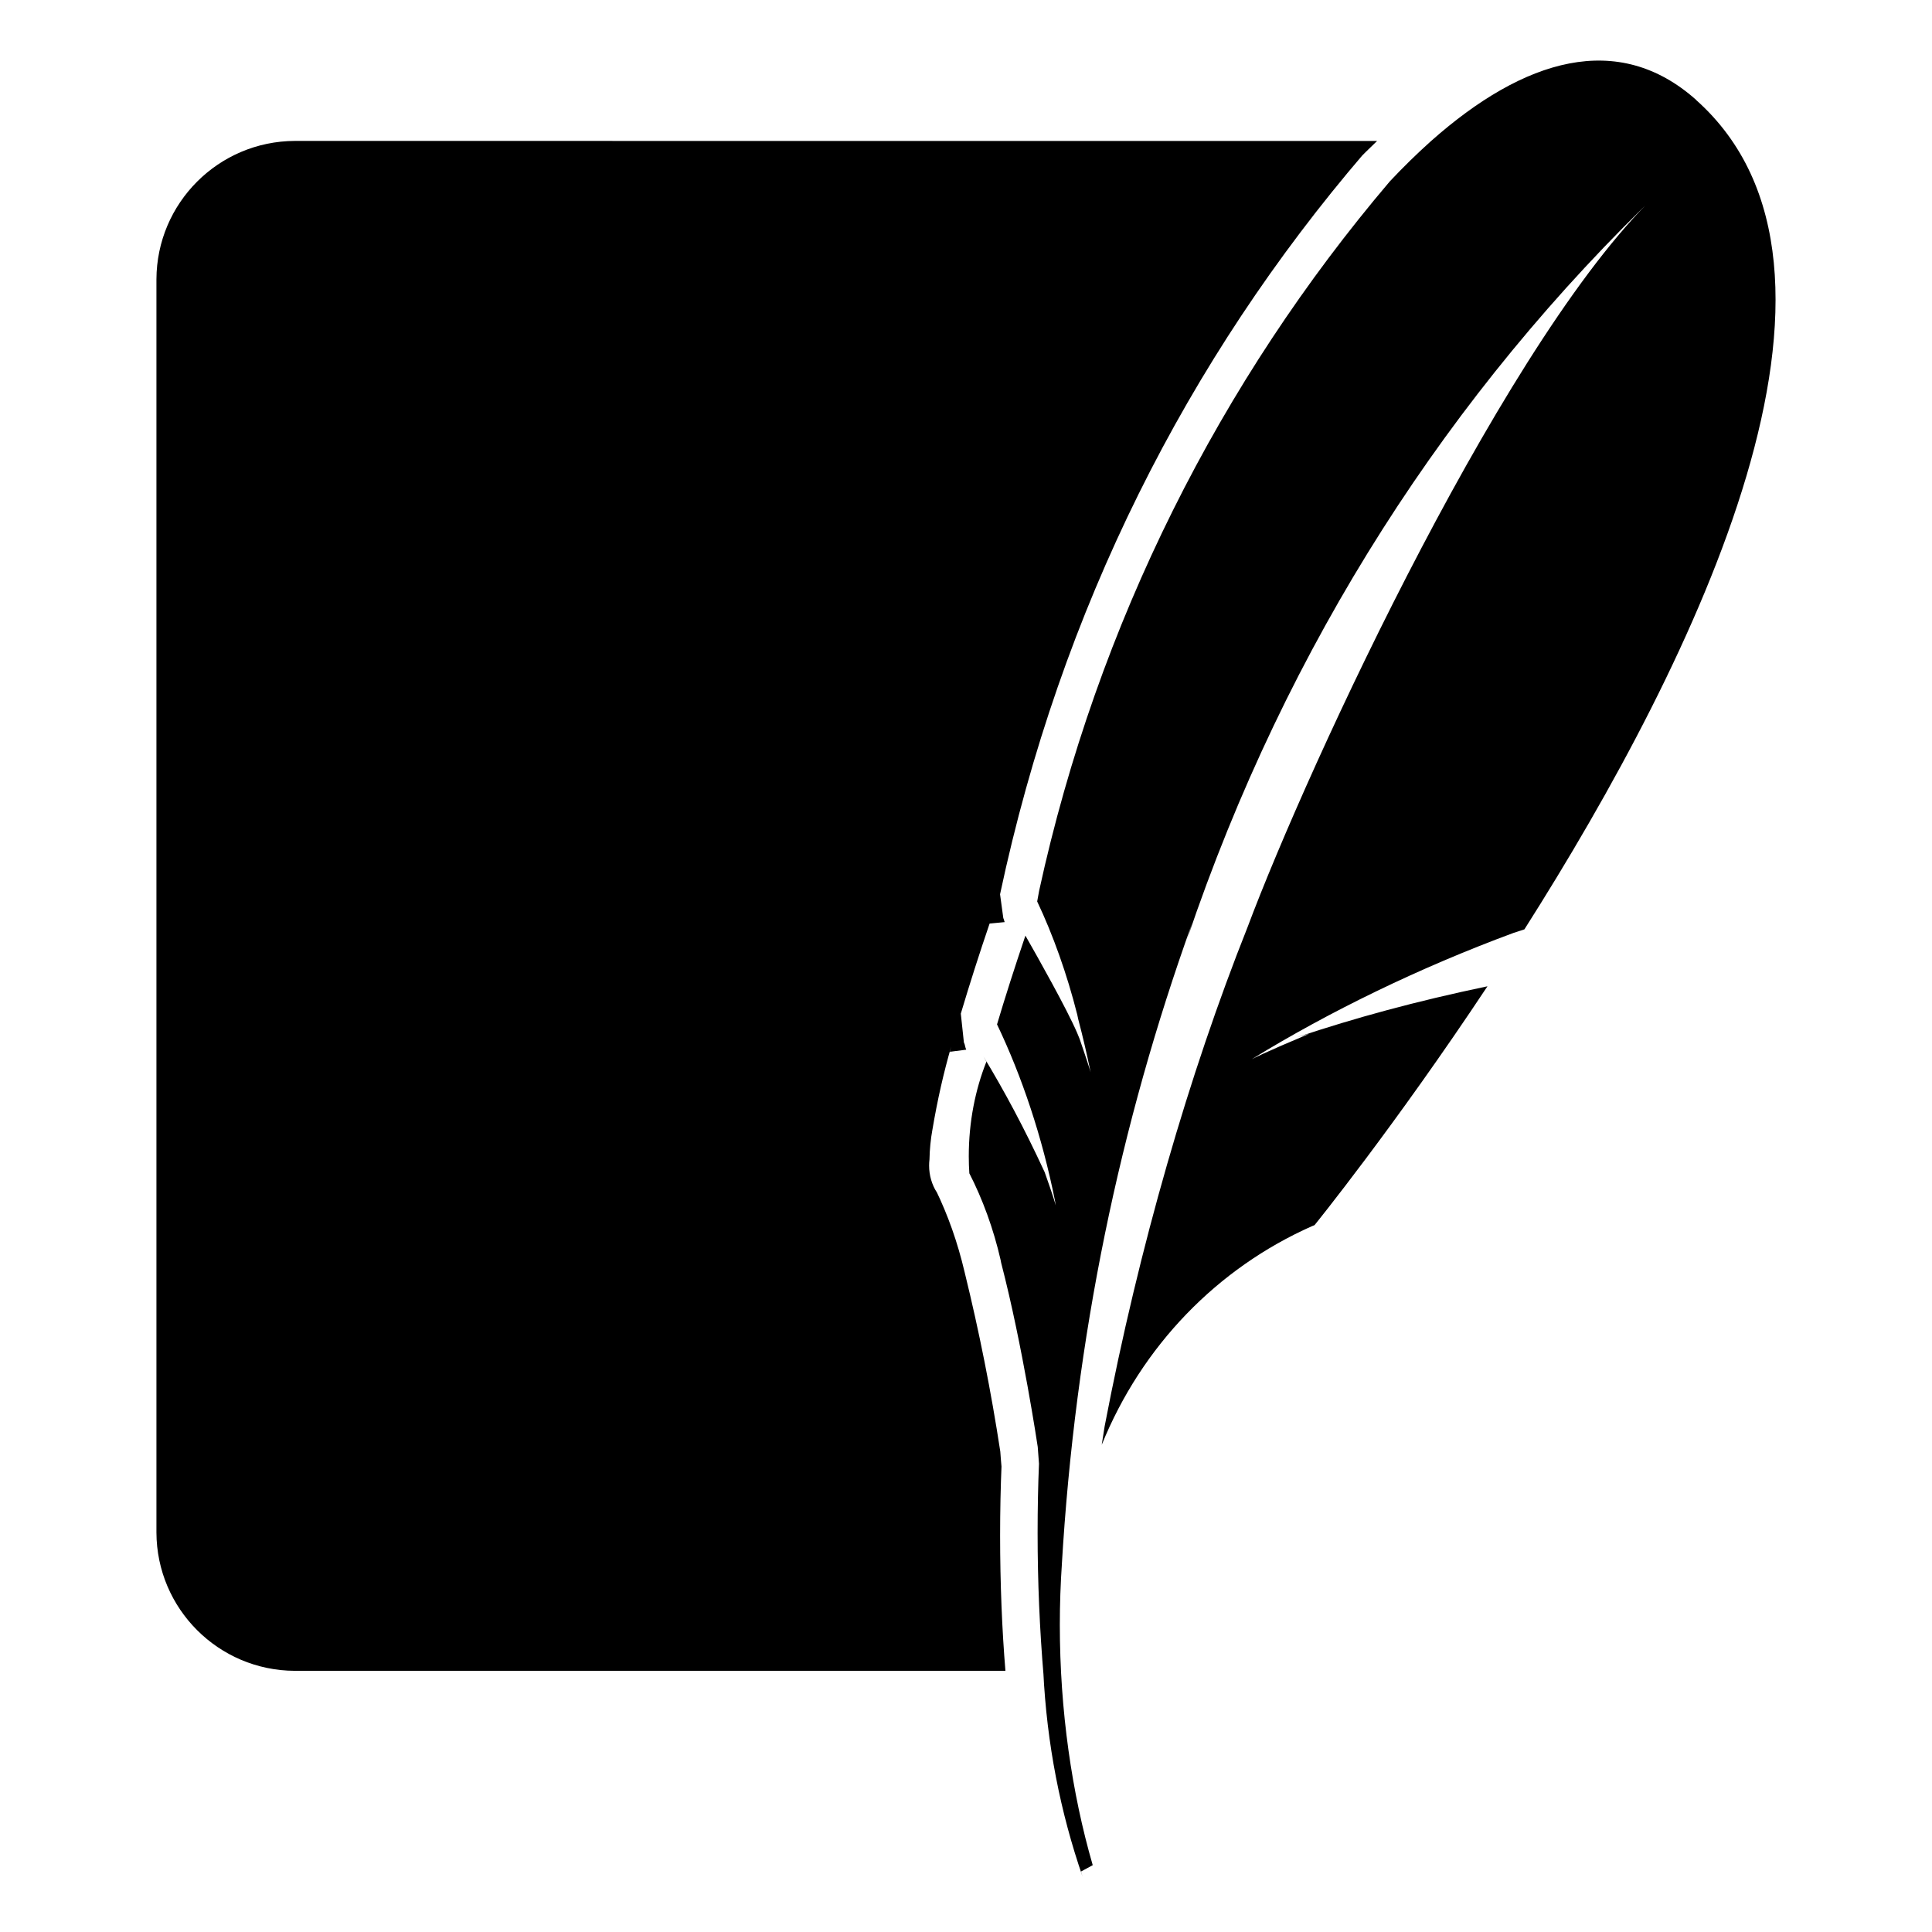
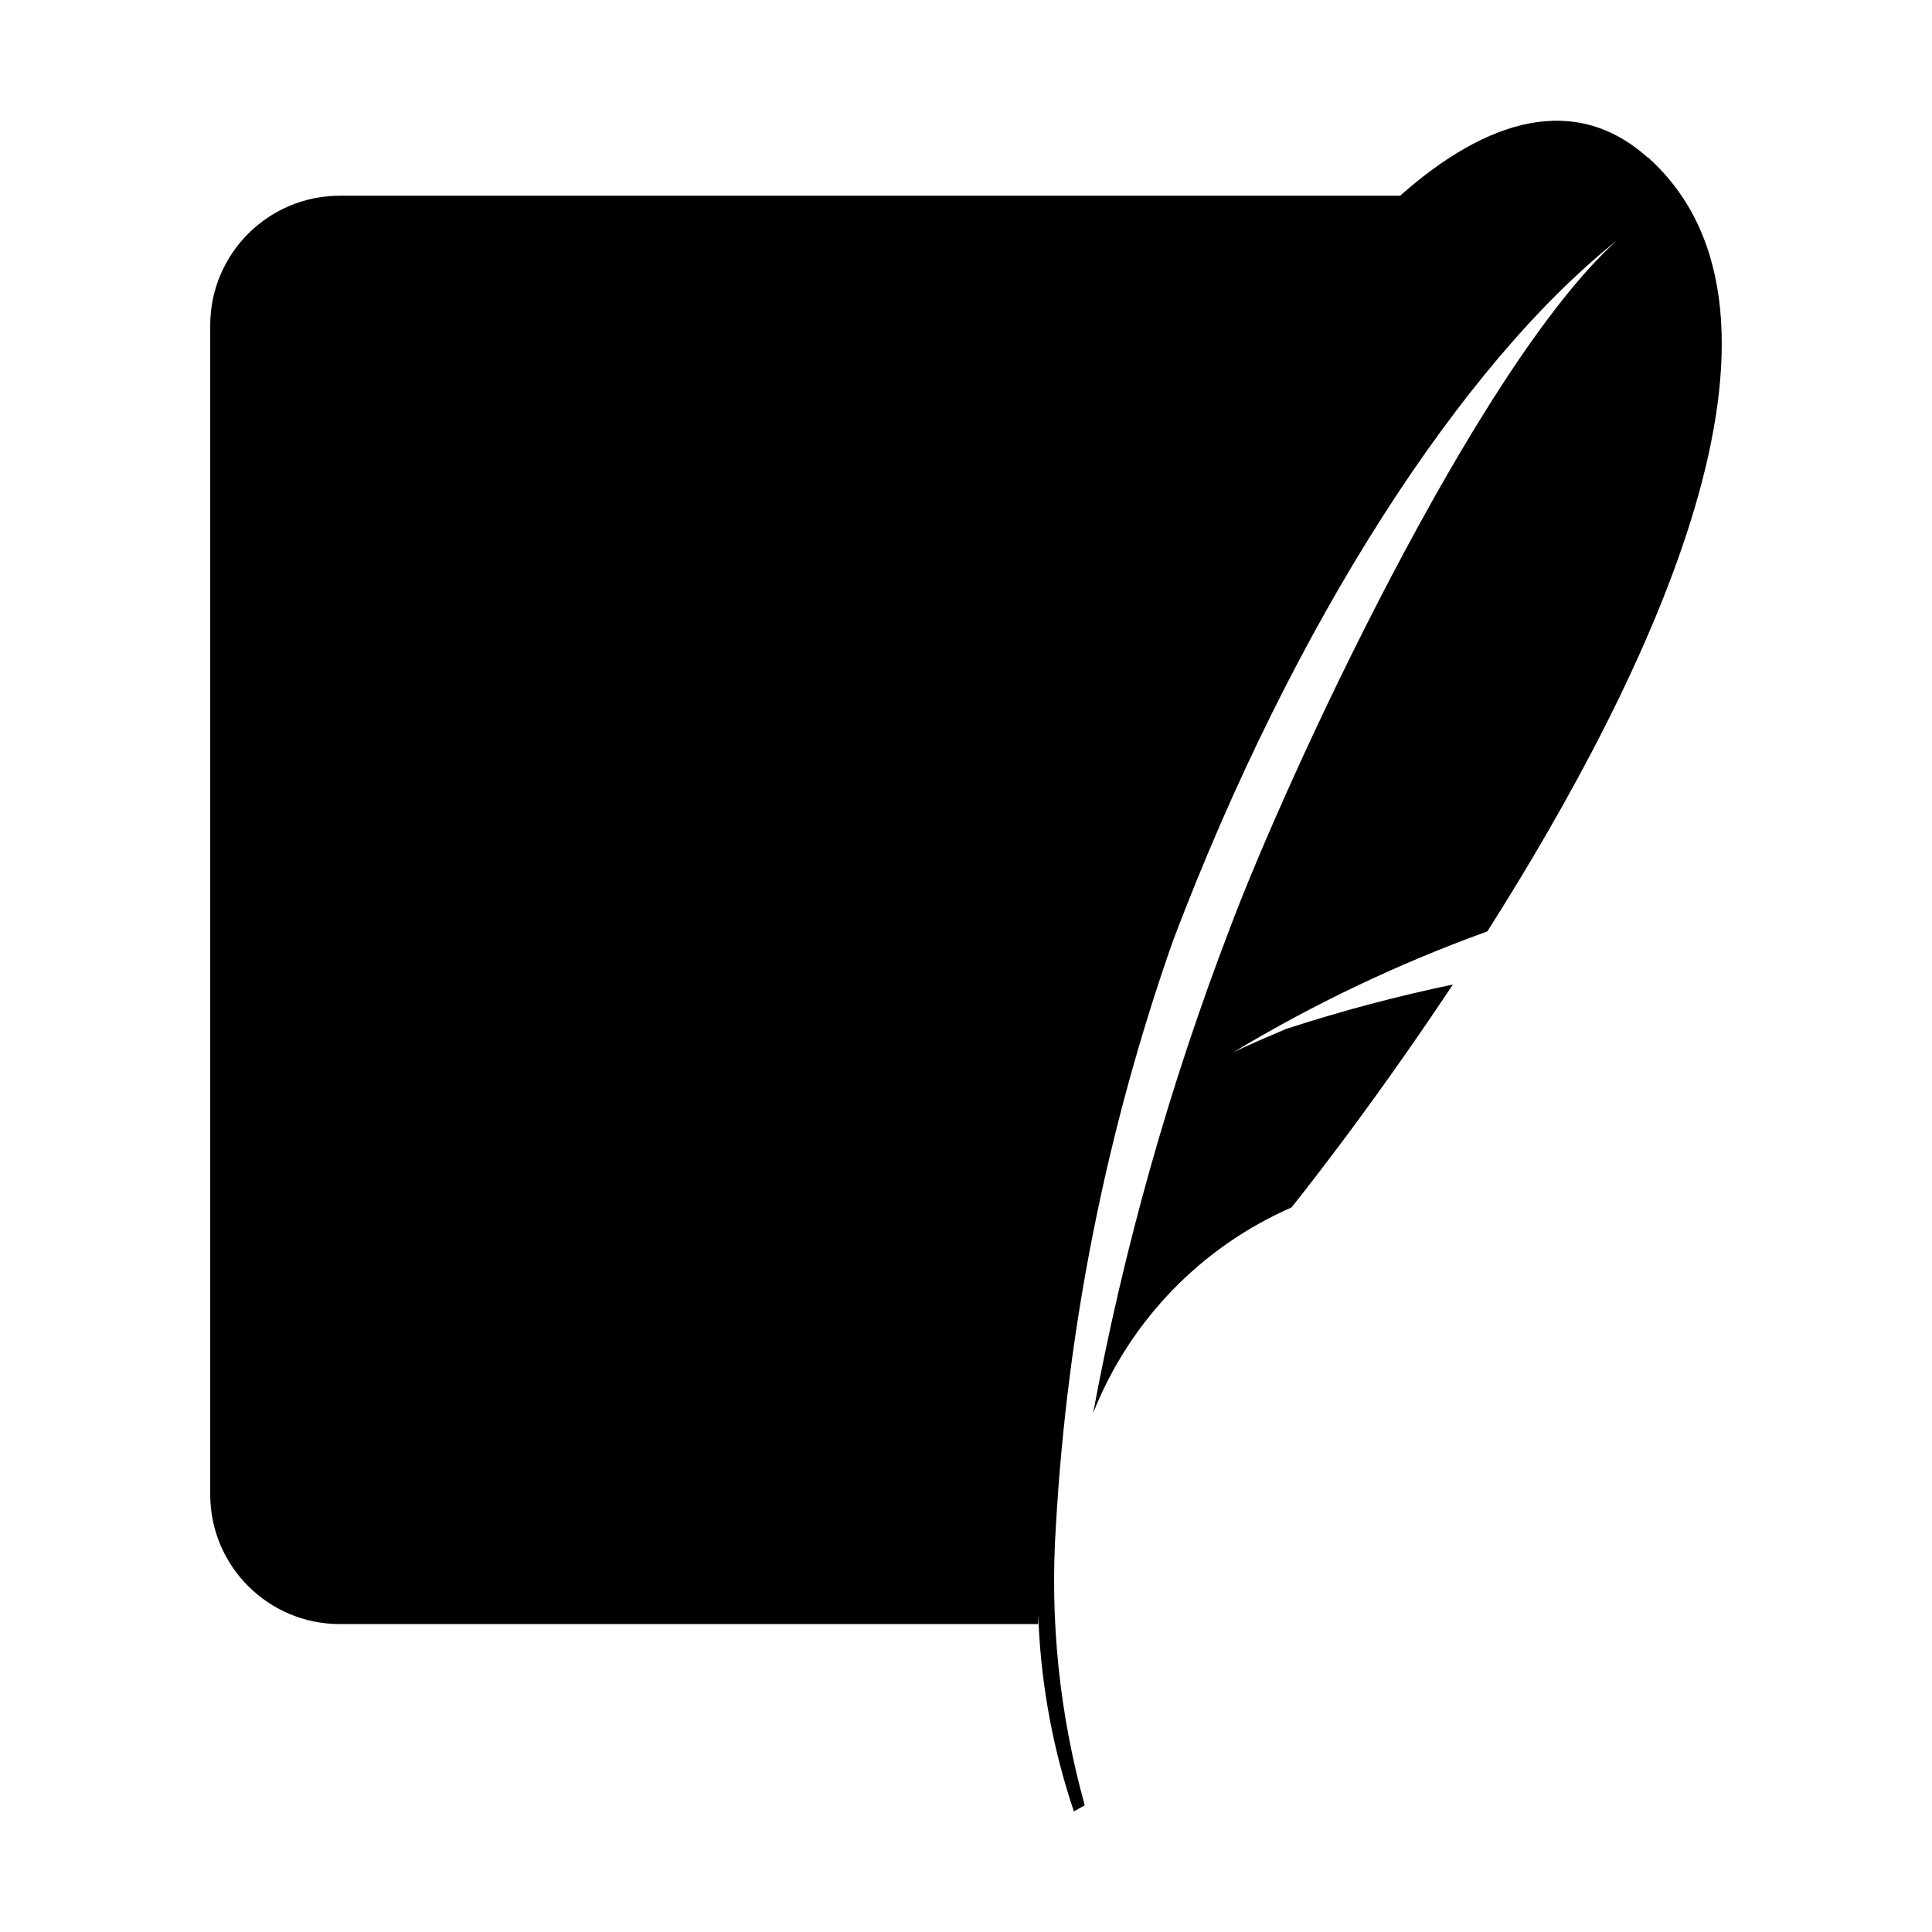
- <svg xmlns="http://www.w3.org/2000/svg" fill="#000000" width="800px" height="800px" viewBox="0 0 32 32" version="1.1">
-   <path d="M4.884 2.334c-1.265 0.005-2.289 1.029-2.293 2.294v20.754c0.004 1.264 1.028 2.288 2.293 2.292h11.769c-0.056-0.671-0.088-1.452-0.088-2.241 0-0.401 0.008-0.801 0.025-1.198l-0.002 0.057c-0.008-0.077-0.014-0.176-0.020-0.25q-0.229-1.498-0.591-2.972c-0.119-0.504-0.277-0.944-0.478-1.36l0.017 0.039c-0.080-0.126-0.127-0.279-0.127-0.443 0-0.034 0.002-0.068 0.006-0.101l-0 0.004c0.003-0.173 0.020-0.339 0.049-0.501l-0.003 0.019c0.088-0.523 0.19-0.963 0.314-1.394l-0.022 0.088 0.271-0.035c-0.021-0.044-0.018-0.081-0.039-0.121l-0.051-0.476q0.224-0.751 0.477-1.492l0.25-0.024c-0.010-0.020-0.012-0.047-0.023-0.066l-0.054-0.395c1.006-4.731 3.107-8.864 6.029-12.272l-0.031 0.037c0.082-0.086 0.166-0.16 0.247-0.242zM28.094 1.655c-1.29-1.15-2.849-0.687-4.39 0.68q-0.356 0.319-0.684 0.669c-2.8 3.294-4.843 7.319-5.808 11.747l-0.033 0.18c0.261 0.551 0.494 1.201 0.664 1.876l0.016 0.075q0.115 0.436 0.205 0.878s-0.024-0.089-0.12-0.37l-0.062-0.182q-0.019-0.050-0.041-0.1c-0.172-0.4-0.647-1.243-0.857-1.611-0.179 0.529-0.337 1.022-0.47 1.47 0.413 0.863 0.749 1.867 0.959 2.917l0.014 0.083s-0.031-0.124-0.184-0.552c-0.342-0.739-0.664-1.338-1.015-1.919l0.050 0.089c-0.185 0.464-0.292 1.001-0.292 1.564 0 0.1 0.003 0.199 0.010 0.297l-0.001-0.013c0.219 0.426 0.401 0.921 0.519 1.439l0.008 0.043c0.357 1.375 0.606 3.049 0.606 3.049l0.021 0.28c-0.015 0.342-0.023 0.744-0.023 1.147 0 0.805 0.034 1.602 0.101 2.39l-0.007-0.103c0.058 1.206 0.283 2.339 0.651 3.406l-0.026-0.086 0.194-0.105c-0.346-1.193-0.545-2.564-0.545-3.981 0-0.344 0.012-0.684 0.035-1.022l-0.003 0.046c0.221-3.782 0.964-7.319 2.158-10.641l-0.083 0.264c1.655-4.9 4.359-9.073 7.861-12.417l0.012-0.011c-2.491 2.249-5.863 9.535-6.873 12.232-0.963 2.42-1.798 5.294-2.365 8.263l-0.048 0.305c0.664-1.639 1.914-2.926 3.483-3.622l0.042-0.017s1.321-1.63 2.864-3.956c-1.195 0.25-2.184 0.521-3.15 0.843l0.199-0.057c-0.75 0.314-0.952 0.421-0.952 0.421 1.288-0.791 2.777-1.515 4.337-2.092l0.178-0.058c2.867-4.515 5.991-10.929 2.845-13.736z" />
+ <svg xmlns="http://www.w3.org/2000/svg" width="800px" height="800px" viewBox="0 0 32 32">
+   <defs>
+     <linearGradient id="a" x1="-118.318" y1="45.638" x2="-116.751" y2="45.638" gradientTransform="matrix(0, 11.486, 11.486, 0, -510.889, 1363.307)" gradientUnits="userSpaceOnUse">
+       <stop offset="0" stop-color="#000" />
+       <stop offset="0.92" stop-color="#000" />
+       <stop offset="1" stop-color="#000" />
+     </linearGradient>
+   </defs>
+   <path d="M23.192,3.242H5.623A2.147,2.147,0,0,0,3.482,5.383V24.759A2.147,2.147,0,0,0,5.623,26.9H17.195C17.063,21.142,19.03,9.968,23.192,3.242Z" style="fill:#000" />
+   <path d="M22.554,3.867H5.623A1.518,1.518,0,0,0,4.107,5.383V23.345a42.01,42.01,0,0,1,13.569-2.684A123.555,123.555,0,0,1,22.554,3.867Z" style="fill:url(#a)" />
+   <path d="M27.29,2.608c-1.2-1.073-2.66-.642-4.1.634-.213.19-.426.4-.638.625A25.4,25.4,0,0,0,17.1,15a10.178,10.178,0,0,1,.634,1.822c.036.14.069.272.1.384.062.265.1.437.1.437s-.022-.083-.113-.346l-.059-.17c-.01-.027-.023-.059-.038-.094-.16-.373-.6-1.16-.8-1.5-.167.493-.315.954-.438,1.371a12.131,12.131,0,0,1,.908,2.8s-.03-.115-.171-.515a19.037,19.037,0,0,0-.9-1.708,4.037,4.037,0,0,0-.264,1.724,6.009,6.009,0,0,1,.493,1.383c.334,1.283.566,2.846.566,2.846s.008.1.02.263a26.145,26.145,0,0,0,.065,3.205,11.362,11.362,0,0,0,.584,3.1l.18-.1a13.859,13.859,0,0,1-.478-4.628,35.269,35.269,0,0,1,1.938-9.688c2.01-5.308,4.8-9.568,7.35-11.6-2.326,2.1-5.474,8.9-6.417,11.418a45.656,45.656,0,0,0-2.254,8A6.211,6.211,0,0,1,21.39,20s1.233-1.521,2.674-3.693a26.206,26.206,0,0,0-2.755.733c-.7.294-.889.394-.889.394a23.939,23.939,0,0,1,4.215-2.007c2.676-4.215,5.592-10.2,2.656-12.824" style="fill:#000" />
</svg>
